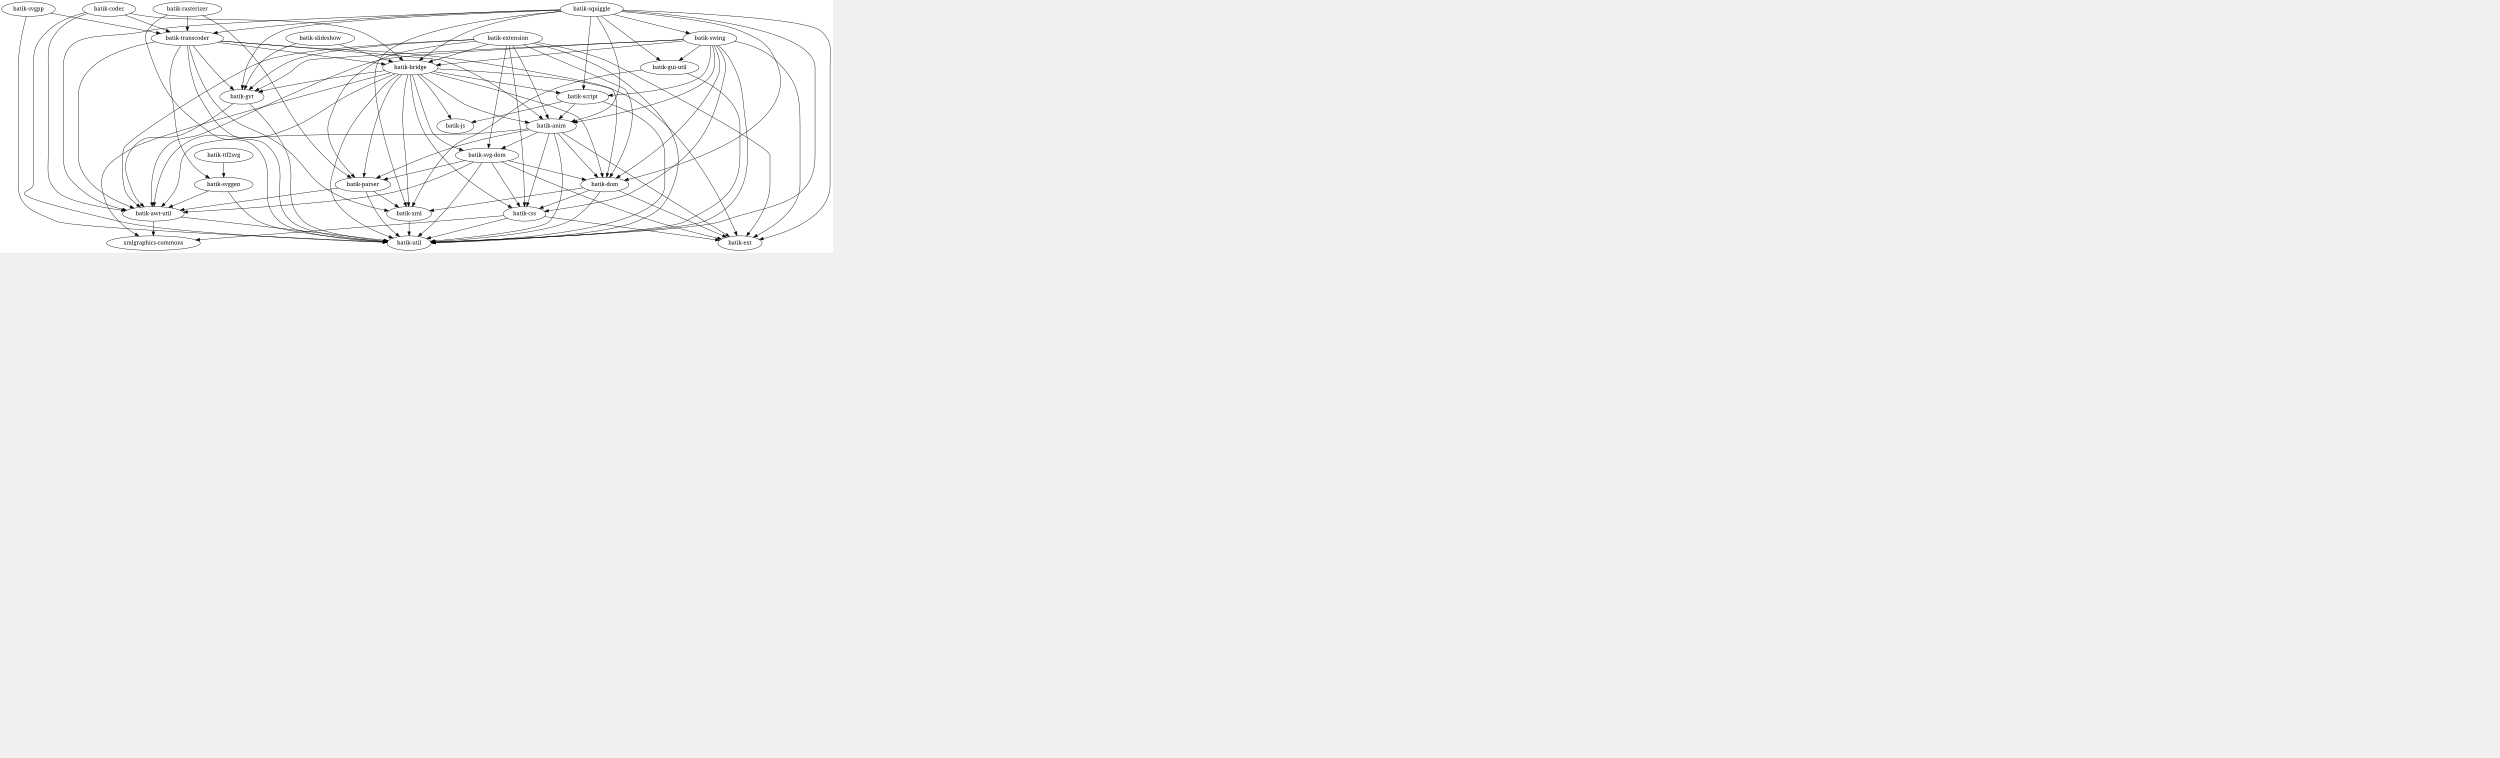
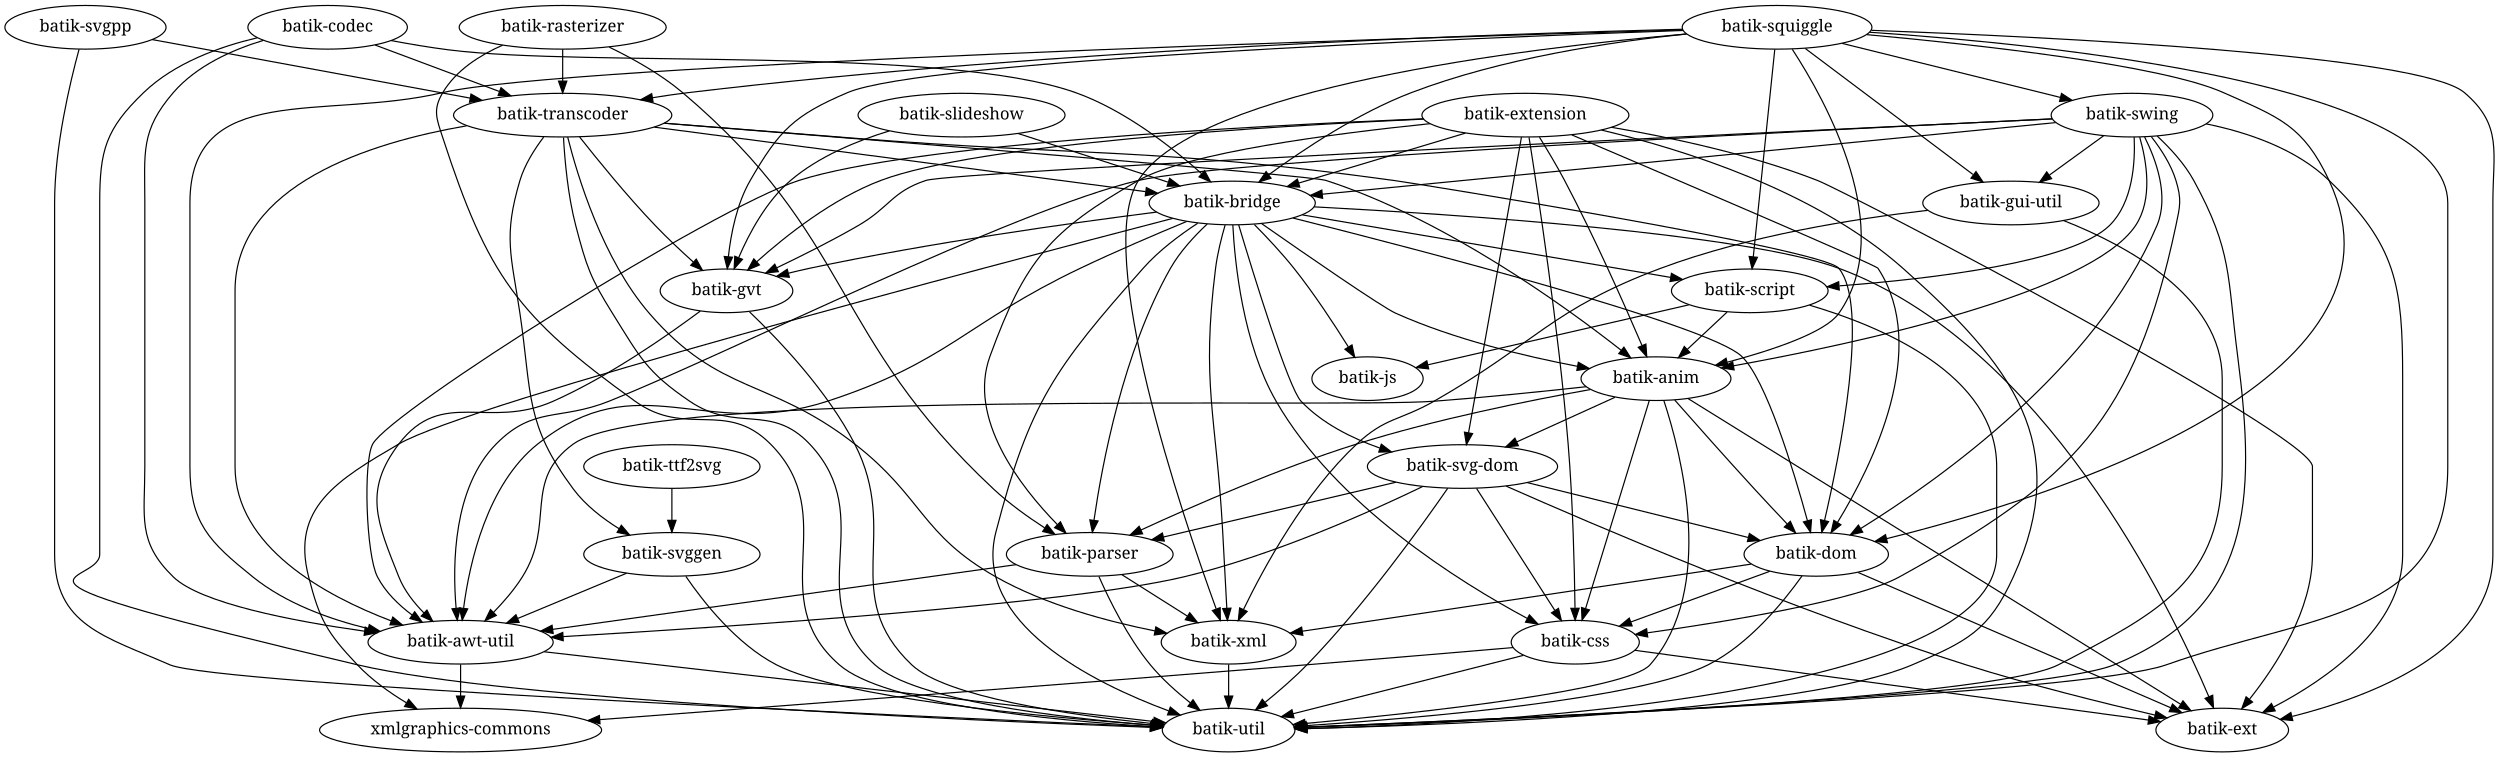
- <svg xmlns="http://www.w3.org/2000/svg" width="2106pt" height="638pt" viewBox="0.00 0.00 2106.12 638.00">
-   <g id="graph1" class="graph" transform="scale(0.333 0.333) rotate(0) translate(4 634)">
+ <svg xmlns="http://www.w3.org/2000/svg" width="1053pt" height="319pt" viewBox="0.00 0.00 1053.00 319.00">
+   <g id="graph1" class="graph" transform="scale(0.5 0.5) rotate(0) translate(4 634)">
    <polygon fill="white" stroke="white" points="-4,5 -4,-634 2103.12,-634 2103.12,5 -4,5" />
    <g id="node1" class="node">
      <ellipse fill="none" stroke="black" cx="1391" cy="-315" rx="63.139" ry="18.385" />
      <text text-anchor="middle" x="1391" y="-311.4" font-family="Times Roman,serif" font-size="14.00">batik-anim</text>
    </g>
    <g id="node3" class="node">
      <ellipse fill="none" stroke="black" cx="384" cy="-93" rx="77.989" ry="18.385" />
      <text text-anchor="middle" x="384" y="-89.4" font-family="Times Roman,serif" font-size="14.00">batik-awt-util</text>
    </g>
    <g id="edge2" class="edge">
      <path fill="none" stroke="black" d="M1332.11,-308.23C1295.33,-304.196 1246.95,-299.246 1204,-296 1123.57,-289.922 544.317,-307.316 479,-260 435.819,-228.72 464.412,-193.12 436,-148 429.339,-137.422 420.447,-127.11 411.903,-118.328" />
      <polygon fill="black" stroke="black" points="414.114,-115.591 404.549,-111.036 409.185,-120.562 414.114,-115.591" />
    </g>
    <g id="node5" class="node">
      <ellipse fill="none" stroke="black" cx="1323" cy="-93" rx="53.948" ry="18.385" />
      <text text-anchor="middle" x="1323" y="-89.4" font-family="Times Roman,serif" font-size="14.00">batik-css</text>
    </g>
    <g id="edge4" class="edge">
      <path fill="none" stroke="black" d="M1385.32,-296.454C1373.42,-257.604 1345.81,-167.463 1331.68,-121.322" />
      <polygon fill="black" stroke="black" points="1334.99,-120.186 1328.71,-111.649 1328.29,-122.236 1334.99,-120.186" />
    </g>
    <g id="node7" class="node">
      <ellipse fill="none" stroke="black" cx="1526" cy="-167" rx="60.811" ry="18.385" />
      <text text-anchor="middle" x="1526" y="-163.4" font-family="Times Roman,serif" font-size="14.00">batik-dom</text>
    </g>
    <g id="edge6" class="edge">
      <path fill="none" stroke="black" d="M1406.76,-297.035C1423.35,-278.202 1450.28,-247.818 1474,-222 1482.89,-212.323 1492.77,-201.813 1501.51,-192.599" />
      <polygon fill="black" stroke="black" points="1504.18,-194.868 1508.53,-185.21 1499.11,-190.045 1504.18,-194.868" />
    </g>
    <g id="node9" class="node">
      <ellipse fill="none" stroke="black" cx="1868" cy="-19" rx="55.861" ry="18.385" />
      <text text-anchor="middle" x="1868" y="-15.4" font-family="Times Roman,serif" font-size="14.00">batik-ext</text>
    </g>
    <g id="edge8" class="edge">
      <path fill="none" stroke="black" d="M1418.01,-298.238C1499.36,-247.758 1741.99,-97.192 1833,-40.718" />
      <polygon fill="black" stroke="black" points="1834.93,-43.643 1841.58,-35.396 1831.24,-37.695 1834.93,-43.643" />
    </g>
    <g id="node11" class="node">
      <ellipse fill="none" stroke="black" cx="914" cy="-167" rx="70.209" ry="18.385" />
      <text text-anchor="middle" x="914" y="-163.4" font-family="Times Roman,serif" font-size="14.00">batik-parser</text>
    </g>
    <g id="edge10" class="edge">
      <path fill="none" stroke="black" d="M1335.7,-305.845C1284.15,-296.628 1205.45,-280.805 1139,-260 1074.04,-239.662 1001.77,-208.108 957.091,-187.499" />
      <polygon fill="black" stroke="black" points="958.533,-184.31 947.989,-183.275 955.586,-190.659 958.533,-184.31" />
    </g>
    <g id="node13" class="node">
      <ellipse fill="none" stroke="black" cx="1228" cy="-241" rx="80.109" ry="18.385" />
      <text text-anchor="middle" x="1228" y="-237.4" font-family="Times Roman,serif" font-size="14.00">batik-svg-dom</text>
    </g>
    <g id="edge12" class="edge">
      <path fill="none" stroke="black" d="M1356.43,-299.307C1332.38,-288.386 1300.05,-273.71 1273.85,-261.814" />
      <polygon fill="black" stroke="black" points="1275.05,-258.517 1264.5,-257.57 1272.16,-264.89 1275.05,-258.517" />
    </g>
    <g id="node15" class="node">
      <ellipse fill="none" stroke="black" cx="1031" cy="-19" rx="55.861" ry="18.385" />
      <text text-anchor="middle" x="1031" y="-15.4" font-family="Times Roman,serif" font-size="14.00">batik-util</text>
    </g>
    <g id="edge14" class="edge">
      <path fill="none" stroke="black" d="M1397.64,-296.508C1412.31,-252.012 1441.95,-137.93 1386,-74 1367.13,-52.441 1192.46,-33.495 1095.36,-24.518" />
      <polygon fill="black" stroke="black" points="1095.63,-21.029 1085.36,-23.603 1095,-28 1095.63,-21.029" />
    </g>
    <g id="edge16" class="edge">
      <path fill="none" stroke="black" d="M454.472,-84.94C581.291,-70.435 846.038,-40.155 967.554,-26.256" />
      <polygon fill="black" stroke="black" points="968.27,-29.698 977.807,-25.084 967.474,-22.743 968.27,-29.698" />
    </g>
    <g id="node18" class="node">
      <ellipse fill="none" stroke="black" cx="384" cy="-19" rx="118.794" ry="18.385" />
      <text text-anchor="middle" x="384" y="-15.4" font-family="Times Roman,serif" font-size="14.00">xmlgraphics-commons</text>
    </g>
    <g id="edge18" class="edge">
      <path fill="none" stroke="black" d="M384,-74.327C384,-66.264 384,-56.648 384,-47.712" />
      <polygon fill="black" stroke="black" points="387.5,-47.667 384,-37.667 380.5,-47.667 387.5,-47.667" />
    </g>
    <g id="edge54" class="edge">
      <path fill="none" stroke="black" d="M1373.3,-86.171C1473.24,-72.601 1696.57,-42.277 1805.64,-27.467" />
      <polygon fill="black" stroke="black" points="1806.4,-30.897 1815.84,-26.083 1805.46,-23.96 1806.4,-30.897" />
    </g>
    <g id="edge56" class="edge">
      <path fill="none" stroke="black" d="M1279.28,-81.921C1227.5,-68.799 1141.23,-46.935 1085.24,-32.745" />
      <polygon fill="black" stroke="black" points="1086.05,-29.34 1075.49,-30.276 1084.33,-36.125 1086.05,-29.34" />
    </g>
    <g id="edge58" class="edge">
      <path fill="none" stroke="black" d="M1270.49,-88.483C1224.69,-84.567 1156.46,-78.793 1097,-74 887.173,-57.087 642.518,-38.451 501.215,-27.793" />
      <polygon fill="black" stroke="black" points="501.457,-24.302 491.222,-27.04 500.931,-31.282 501.457,-24.302" />
    </g>
    <g id="edge60" class="edge">
      <path fill="none" stroke="black" d="M1486.86,-152.732C1453.48,-140.562 1405.4,-123.036 1369.95,-110.114" />
      <polygon fill="black" stroke="black" points="1370.9,-106.736 1360.31,-106.6 1368.5,-113.313 1370.9,-106.736" />
    </g>
    <g id="edge62" class="edge">
      <path fill="none" stroke="black" d="M1561.31,-151.719C1624.39,-124.421 1756.23,-67.37 1824.67,-37.75" />
      <polygon fill="black" stroke="black" points="1826.11,-40.942 1833.9,-33.758 1823.33,-34.518 1826.11,-40.942" />
    </g>
    <g id="edge64" class="edge">
      <path fill="none" stroke="black" d="M1513.98,-148.788C1498.52,-127.016 1469.51,-91.349 1435,-74 1377.12,-44.907 1195.51,-29.301 1096.66,-22.768" />
      <polygon fill="black" stroke="black" points="1096.7,-19.262 1086.49,-22.108 1096.24,-26.248 1096.7,-19.262" />
    </g>
    <g id="node35" class="node">
      <ellipse fill="none" stroke="black" cx="1031" cy="-93" rx="56.778" ry="18.385" />
      <text text-anchor="middle" x="1031" y="-89.4" font-family="Times Roman,serif" font-size="14.00">batik-xml</text>
    </g>
    <g id="edge66" class="edge">
      <path fill="none" stroke="black" d="M1471.14,-158.798C1378.27,-144.914 1190.7,-116.874 1093.13,-102.288" />
      <polygon fill="black" stroke="black" points="1093.53,-98.808 1083.12,-100.791 1092.49,-105.732 1093.53,-98.808" />
    </g>
    <g id="edge96" class="edge">
      <path fill="none" stroke="black" d="M851.905,-158.33C754.853,-144.779 567.399,-118.607 461.592,-103.834" />
      <polygon fill="black" stroke="black" points="462.001,-100.357 451.613,-102.44 461.033,-107.29 462.001,-100.357" />
    </g>
    <g id="edge98" class="edge">
      <path fill="none" stroke="black" d="M921.748,-148.271C930.462,-128.539 945.921,-97.171 965,-74 974.689,-62.233 987.16,-51.096 998.648,-41.961" />
      <polygon fill="black" stroke="black" points="1001.01,-44.562 1006.79,-35.683 996.73,-39.02 1001.01,-44.562" />
    </g>
    <g id="edge100" class="edge">
      <path fill="none" stroke="black" d="M941.136,-149.837C957.462,-139.511 978.415,-126.259 995.981,-115.149" />
      <polygon fill="black" stroke="black" points="998.235,-117.864 1004.82,-109.561 994.493,-111.948 998.235,-117.864" />
    </g>
    <g id="edge142" class="edge">
      <path fill="none" stroke="black" d="M1194.36,-224.11C1149.62,-202.489 1067.49,-165.712 993,-148 896.112,-124.961 614.124,-106.15 470.397,-97.745" />
      <polygon fill="black" stroke="black" points="470.478,-94.243 460.292,-97.157 470.072,-101.232 470.478,-94.243" />
    </g>
    <g id="edge144" class="edge">
      <path fill="none" stroke="black" d="M1239.84,-222.555C1256.43,-196.713 1286.69,-149.568 1305.77,-119.838" />
      <polygon fill="black" stroke="black" points="1308.85,-121.519 1311.31,-111.213 1302.96,-117.737 1308.85,-121.519" />
    </g>
    <g id="edge146" class="edge">
      <path fill="none" stroke="black" d="M1282.66,-227.427C1335.38,-214.335 1414.88,-194.594 1468.53,-181.272" />
      <polygon fill="black" stroke="black" points="1469.7,-184.586 1478.56,-178.779 1468.02,-177.792 1469.7,-184.586" />
    </g>
    <g id="edge148" class="edge">
      <path fill="none" stroke="black" d="M1264.8,-224.473C1337.6,-192.241 1505.61,-120.115 1652,-74 1705.42,-57.173 1767.47,-41.794 1811.33,-31.603" />
      <polygon fill="black" stroke="black" points="1812.27,-34.977 1821.23,-29.318 1810.7,-28.156 1812.27,-34.977" />
    </g>
    <g id="edge150" class="edge">
      <path fill="none" stroke="black" d="M1171.86,-227.77C1116.86,-214.809 1033.23,-195.099 976.227,-181.665" />
      <polygon fill="black" stroke="black" points="976.796,-178.203 966.26,-179.316 975.19,-185.017 976.796,-178.203" />
    </g>
    <g id="edge152" class="edge">
      <path fill="none" stroke="black" d="M1215.57,-222.686C1193.54,-190.825 1145.38,-123.836 1097,-74 1086.21,-62.891 1073.32,-51.748 1061.81,-42.425" />
      <polygon fill="black" stroke="black" points="1063.72,-39.474 1053.72,-35.985 1059.36,-44.951 1063.72,-39.474" />
    </g>
    <g id="node19" class="node">
      <ellipse fill="none" stroke="black" cx="1034" cy="-463" rx="70.004" ry="18.385" />
      <text text-anchor="middle" x="1034" y="-459.4" font-family="Times Roman,serif" font-size="14.00">batik-bridge</text>
    </g>
    <g id="edge20" class="edge">
      <path fill="none" stroke="black" d="M1058.92,-445.522C1095.31,-420.101 1159.99,-375.355 1172,-370 1221.09,-348.103 1280.43,-333.884 1324.95,-325.4" />
      <polygon fill="black" stroke="black" points="1325.59,-328.84 1334.79,-323.572 1324.32,-321.958 1325.59,-328.84" />
    </g>
    <g id="edge22" class="edge">
      <path fill="none" stroke="black" d="M995.564,-447.408C969.96,-436.796 935.691,-422.158 906,-408 809.459,-361.964 794.684,-329.166 693,-296 588.785,-262.008 534.713,-328.333 449,-260 406.267,-225.932 391.574,-159.988 386.561,-121.953" />
      <polygon fill="black" stroke="black" points="389.983,-121.087 385.342,-111.563 383.031,-121.903 389.983,-121.087" />
    </g>
    <g id="edge24" class="edge">
      <path fill="none" stroke="black" d="M1034.54,-444.41C1036.21,-412.128 1043.08,-344.515 1071,-296 1121.31,-208.597 1224.97,-143.957 1282.42,-113.131" />
      <polygon fill="black" stroke="black" points="1284.36,-116.064 1291.57,-108.299 1281.09,-109.875 1284.36,-116.064" />
    </g>
    <g id="edge26" class="edge">
      <path fill="none" stroke="black" d="M1085.34,-450.284C1193.01,-423.232 1434.82,-360.305 1463,-334 1483.72,-314.659 1506.99,-237.697 1518.59,-195.331" />
      <polygon fill="black" stroke="black" points="1521.99,-196.175 1521.22,-185.608 1515.23,-194.351 1521.99,-196.175" />
    </g>
    <g id="edge28" class="edge">
      <path fill="none" stroke="black" d="M1103,-459.752C1223.16,-453.404 1465.59,-437.343 1545,-408 1717.14,-344.39 1823.53,-125.251 1856.77,-47.025" />
      <polygon fill="black" stroke="black" points="1860,-48.361 1860.63,-37.784 1853.54,-45.661 1860,-48.361" />
    </g>
    <g id="edge34" class="edge">
      <path fill="none" stroke="black" d="M1012.94,-445.272C1002.29,-435.303 989.978,-422.057 982,-408 942.187,-337.846 924.364,-242.783 917.57,-195.772" />
      <polygon fill="black" stroke="black" points="921.013,-195.123 916.178,-185.696 914.079,-196.081 921.013,-195.123" />
    </g>
    <g id="edge38" class="edge">
      <path fill="none" stroke="black" d="M1039.5,-444.428C1051.83,-403.272 1081.4,-307.147 1092,-296 1109.74,-277.348 1134.67,-264.851 1158.35,-256.556" />
      <polygon fill="black" stroke="black" points="1159.64,-259.815 1168.05,-253.361 1157.45,-253.167 1159.64,-259.815" />
    </g>
    <g id="edge40" class="edge">
      <path fill="none" stroke="black" d="M1004.95,-445.94C989.979,-436.161 972.151,-422.882 959,-408 884.164,-323.313 863.474,-295.369 835,-186 815.1,-109.564 916.026,-59.089 980.479,-35.148" />
      <polygon fill="black" stroke="black" points="981.882,-38.363 990.096,-31.671 979.502,-31.78 981.882,-38.363" />
    </g>
    <g id="edge44" class="edge">
      <path fill="none" stroke="black" d="M983.792,-450.011C832.853,-410.75 390.002,-293.936 332,-260 280.078,-229.621 240.944,-206.242 256,-148 265.411,-111.597 271.192,-101.344 297,-74 308.782,-61.516 323.972,-50.657 338.354,-41.961" />
      <polygon fill="black" stroke="black" points="340.285,-44.887 347.166,-36.831 336.763,-38.837 340.285,-44.887" />
    </g>
    <g id="node26" class="node">
      <ellipse fill="none" stroke="black" cx="608" cy="-389" rx="55.861" ry="18.385" />
      <text text-anchor="middle" x="608" y="-385.4" font-family="Times Roman,serif" font-size="14.00">batik-gvt</text>
    </g>
    <g id="edge30" class="edge">
      <path fill="none" stroke="black" d="M970.268,-455.338C898.731,-446.232 779.399,-429.524 678,-408 672.239,-406.777 666.247,-405.367 660.301,-403.879" />
      <polygon fill="black" stroke="black" points="660.943,-400.43 650.385,-401.32 659.193,-407.208 660.943,-400.43" />
    </g>
    <g id="node28" class="node">
      <ellipse fill="none" stroke="black" cx="1148" cy="-315" rx="46.877" ry="18.385" />
      <text text-anchor="middle" x="1148" y="-311.4" font-family="Times Roman,serif" font-size="14.00">batik-js</text>
    </g>
    <g id="edge32" class="edge">
      <path fill="none" stroke="black" d="M1052.63,-444.874C1062.93,-434.476 1075.68,-420.95 1086,-408 1102.94,-386.74 1119.9,-360.901 1131.79,-341.86" />
      <polygon fill="black" stroke="black" points="1134.92,-343.455 1137.2,-333.108 1128.97,-339.775 1134.92,-343.455" />
    </g>
    <g id="node31" class="node">
      <ellipse fill="none" stroke="black" cx="1470" cy="-389" rx="65.968" ry="18.385" />
      <text text-anchor="middle" x="1470" y="-385.4" font-family="Times Roman,serif" font-size="14.00">batik-script</text>
    </g>
    <g id="edge36" class="edge">
      <path fill="none" stroke="black" d="M1093.25,-452.943C1174.14,-439.215 1318.69,-414.681 1403.29,-400.323" />
      <polygon fill="black" stroke="black" points="1404.02,-403.748 1413.3,-398.624 1402.85,-396.846 1404.02,-403.748" />
    </g>
    <g id="edge42" class="edge">
      <path fill="none" stroke="black" d="M1028.03,-444.385C1024.96,-433.835 1021.54,-420.319 1020,-408 1007.73,-310.063 1020.66,-284.558 1026,-186 1027.17,-164.405 1028.48,-139.99 1029.47,-121.595" />
      <polygon fill="black" stroke="black" points="1032.97,-121.701 1030.01,-111.528 1025.98,-121.326 1032.97,-121.701" />
    </g>
    <g id="edge92" class="edge">
      <path fill="none" stroke="black" d="M585.93,-371.96C558.322,-351.369 508.952,-316.892 462,-296 407.226,-271.627 368.298,-307.715 332,-260 301.862,-220.382 313.597,-194.251 332,-148 336.509,-136.668 344.583,-126.323 353.045,-117.74" />
      <polygon fill="black" stroke="black" points="355.653,-120.09 360.502,-110.67 350.837,-115.011 355.653,-120.09" />
    </g>
    <g id="edge94" class="edge">
      <path fill="none" stroke="black" d="M627.412,-371.285C651.7,-348.053 692.9,-304.941 716,-260 755.029,-184.068 702.158,-132.86 764,-74 792.55,-46.827 896.972,-31.731 966.453,-24.499" />
      <polygon fill="black" stroke="black" points="966.841,-27.978 976.438,-23.489 966.136,-21.013 966.841,-27.978" />
    </g>
    <g id="edge108" class="edge">
      <path fill="none" stroke="black" d="M1450.88,-371.087C1440.78,-361.634 1428.25,-349.891 1417.26,-339.598" />
      <polygon fill="black" stroke="black" points="1419.64,-337.03 1409.95,-332.748 1414.85,-342.139 1419.64,-337.03" />
    </g>
    <g id="edge112" class="edge">
      <path fill="none" stroke="black" d="M1520.35,-376.91C1581.91,-358.775 1678,-318.116 1678,-241 1678,-241 1678,-241 1678,-167 1678,-48.704 1261.79,-24.96 1097.02,-20.196" />
      <polygon fill="black" stroke="black" points="1097.1,-16.697 1087,-19.921 1096.9,-23.694 1097.1,-16.697" />
    </g>
    <g id="edge110" class="edge">
      <path fill="none" stroke="black" d="M1418.62,-377.193C1358.36,-363.345 1259.09,-340.531 1199,-326.72" />
      <polygon fill="black" stroke="black" points="1199.51,-323.246 1188.98,-324.417 1197.94,-330.068 1199.51,-323.246" />
    </g>
    <g id="edge200" class="edge">
      <path fill="none" stroke="black" d="M1031,-74.327C1031,-66.264 1031,-56.648 1031,-47.712" />
      <polygon fill="black" stroke="black" points="1034.5,-47.667 1031,-37.667 1027.5,-47.667 1034.5,-47.667" />
    </g>
    <g id="node37" class="node">
      <ellipse fill="none" stroke="black" cx="272" cy="-611" rx="67.175" ry="18.385" />
      <text text-anchor="middle" x="272" y="-607.4" font-family="Times Roman,serif" font-size="14.00">batik-codec</text>
    </g>
    <g id="edge46" class="edge">
      <path fill="none" stroke="black" d="M217.828,-599.982C191.465,-591.973 161.363,-578.457 142,-556 114.125,-523.671 118,-505.687 118,-463 118,-463 118,-463 118,-241 118,-198.313 111.38,-177.743 142,-148 164.835,-125.819 241.943,-110.92 303.059,-102.286" />
      <polygon fill="black" stroke="black" points="303.676,-105.734 313.105,-100.902 302.721,-98.799 303.676,-105.734" />
    </g>
    <g id="edge52" class="edge">
      <path fill="none" stroke="black" d="M212.732,-602.162C180.868,-594.67 142.915,-580.956 117,-556 84.958,-525.143 80,-507.484 80,-463 80,-463 80,-463 80,-167 80,-139.831 -44.717,-154.533 297,-74 422.918,-44.325 808.801,-27.186 964.665,-21.316" />
      <polygon fill="black" stroke="black" points="965.176,-24.799 975.039,-20.929 964.915,-17.804 965.176,-24.799" />
    </g>
    <g id="edge48" class="edge">
      <path fill="none" stroke="black" d="M325.547,-599.817C341.115,-596.895 358.185,-594.005 374,-592 490.672,-577.207 791.163,-595.322 902,-556 943.243,-541.368 983.27,-510 1008.23,-487.747" />
      <polygon fill="black" stroke="black" points="1010.74,-490.193 1015.78,-480.875 1006.03,-485.014 1010.74,-490.193" />
    </g>
    <g id="node41" class="node">
      <ellipse fill="none" stroke="black" cx="470" cy="-537" rx="91.924" ry="18.385" />
      <text text-anchor="middle" x="470" y="-533.4" font-family="Times Roman,serif" font-size="14.00">batik-transcoder</text>
    </g>
    <g id="edge50" class="edge">
      <path fill="none" stroke="black" d="M312.068,-596.025C342.203,-584.763 383.791,-569.22 416.726,-556.91" />
      <polygon fill="black" stroke="black" points="418.065,-560.146 426.207,-553.367 415.615,-553.589 418.065,-560.146" />
    </g>
    <g id="edge182" class="edge">
      <path fill="none" stroke="black" d="M555.608,-530.181C727.601,-516.413 1099.9,-486.241 1113,-482 1212.25,-449.865 1313.45,-376.768 1361.8,-338.834" />
      <polygon fill="black" stroke="black" points="1363.98,-341.571 1369.65,-332.619 1359.63,-336.083 1363.98,-341.571" />
    </g>
    <g id="edge184" class="edge">
      <path fill="none" stroke="black" d="M389.056,-528.008C307.616,-513.938 194,-478.304 194,-389 194,-389 194,-389 194,-241 194,-173.411 269.756,-132.169 325.597,-110.949" />
      <polygon fill="black" stroke="black" points="326.892,-114.202 335.07,-107.466 324.477,-107.632 326.892,-114.202" />
    </g>
    <g id="edge188" class="edge">
      <path fill="none" stroke="black" d="M555.807,-530.188C601.575,-526.559 658.852,-522.026 710,-518 914.437,-501.908 966.837,-509.898 1170,-482 1191.04,-479.111 1531.52,-424.405 1545,-408 1571.09,-376.256 1546.15,-252.074 1532.98,-195.436" />
      <polygon fill="black" stroke="black" points="1536.38,-194.61 1530.68,-185.684 1529.57,-196.221 1536.38,-194.61" />
    </g>
    <g id="edge194" class="edge">
      <path fill="none" stroke="black" d="M470.689,-518.188C471.74,-499.196 474.382,-469.158 481,-444 490.071,-409.515 493.097,-400.236 512,-370 535.205,-332.882 540.778,-320.581 577,-296 616.433,-269.24 645.24,-294.609 678,-260 737.26,-197.394 668.929,-131.674 733,-74 766.492,-43.852 888.603,-29.424 965.732,-23.177" />
      <polygon fill="black" stroke="black" points="966.141,-26.656 975.837,-22.384 965.594,-19.677 966.141,-26.656" />
    </g>
    <g id="edge186" class="edge">
      <path fill="none" stroke="black" d="M547.239,-526.866C656.399,-512.543 854.371,-486.568 961.112,-472.563" />
      <polygon fill="black" stroke="black" points="961.691,-476.017 971.151,-471.246 960.781,-469.077 961.691,-476.017" />
    </g>
    <g id="edge190" class="edge">
      <path fill="none" stroke="black" d="M484.28,-518.568C499.432,-499.355 524.398,-468.665 548,-444 558.043,-433.505 569.695,-422.57 580.044,-413.241" />
      <polygon fill="black" stroke="black" points="582.522,-415.721 587.657,-406.454 577.863,-410.496 582.522,-415.721" />
    </g>
    <g id="edge196" class="edge">
      <path fill="none" stroke="black" d="M474.222,-518.499C482.536,-485.46 503.723,-415.516 543,-370 602.527,-301.018 644.06,-315.917 716,-260 773.344,-215.428 771.767,-183.731 835,-148 876.556,-124.518 928.815,-110.505 968.92,-102.505" />
      <polygon fill="black" stroke="black" points="969.68,-105.923 978.84,-100.599 968.359,-99.049 969.68,-105.923" />
    </g>
    <g id="node99" class="node">
      <ellipse fill="none" stroke="black" cx="562" cy="-167" rx="74.246" ry="18.385" />
      <text text-anchor="middle" x="562" y="-163.4" font-family="Times Roman,serif" font-size="14.00">batik-svggen</text>
    </g>
    <g id="edge192" class="edge">
      <path fill="none" stroke="black" d="M454.005,-518.535C446.341,-508.459 437.978,-495.342 434,-482 419.776,-434.298 426.68,-419.237 434,-370 444.11,-301.996 437.921,-277.13 479,-222 489.093,-208.455 503.574,-197.237 517.623,-188.542" />
      <polygon fill="black" stroke="black" points="519.425,-191.543 526.271,-183.457 515.877,-185.509 519.425,-191.543" />
    </g>
    <g id="node50" class="node">
      <ellipse fill="none" stroke="black" cx="1281" cy="-537" rx="87.18" ry="18.385" />
      <text text-anchor="middle" x="1281" y="-533.4" font-family="Times Roman,serif" font-size="14.00">batik-extension</text>
    </g>
    <g id="edge68" class="edge">
      <path fill="none" stroke="black" d="M1292.81,-518.452C1299.35,-507.922 1307.44,-494.405 1314,-482 1339.22,-434.293 1364.7,-376.787 1379.11,-343.216" />
      <polygon fill="black" stroke="black" points="1382.5,-344.174 1383.21,-333.603 1376.06,-341.426 1382.5,-344.174" />
    </g>
    <g id="edge70" class="edge">
      <path fill="none" stroke="black" d="M1195.19,-533.925C1050.54,-527.97 764.615,-512.663 669,-482 596.794,-458.844 325.303,-287.849 310,-260 301.846,-245.161 304.343,-166.575 314,-148 320.654,-135.2 331.763,-124.422 343.192,-115.893" />
      <polygon fill="black" stroke="black" points="345.317,-118.678 351.512,-110.084 341.309,-112.939 345.317,-118.678" />
    </g>
    <g id="edge74" class="edge">
      <path fill="none" stroke="black" d="M1284.05,-518.256C1291.18,-473.651 1308.92,-357.626 1317,-260 1321,-211.684 1322.33,-155.286 1322.78,-121.946" />
      <polygon fill="black" stroke="black" points="1326.28,-121.607 1322.9,-111.568 1319.28,-121.527 1326.28,-121.607" />
    </g>
    <g id="edge76" class="edge">
      <path fill="none" stroke="black" d="M1320.14,-520.324C1400.36,-486.105 1576.1,-410.901 1578,-408 1622.35,-340.388 1572.93,-241.331 1543.98,-194.052" />
      <polygon fill="black" stroke="black" points="1546.78,-191.923 1538.5,-185.312 1540.85,-195.643 1546.78,-191.923" />
    </g>
    <g id="edge78" class="edge">
      <path fill="none" stroke="black" d="M1353.48,-526.754C1403.41,-518.271 1470.64,-503.991 1527,-482 1551.93,-472.274 1944,-267.757 1944,-241 1944,-241 1944,-241 1944,-167 1944,-120.144 1913.48,-73.243 1891.12,-45.169" />
      <polygon fill="black" stroke="black" points="1893.54,-42.593 1884.49,-37.081 1888.13,-47.033 1893.54,-42.593" />
    </g>
    <g id="edge82" class="edge">
      <path fill="none" stroke="black" d="M1200.79,-529.83C1118.18,-521.331 995.884,-505.316 955,-482 880.208,-439.346 859.578,-414.86 830,-334 810.802,-281.517 855.436,-224.08 886.716,-192.099" />
      <polygon fill="black" stroke="black" points="889.318,-194.447 893.942,-184.914 884.383,-189.484 889.318,-194.447" />
    </g>
    <g id="edge84" class="edge">
      <path fill="none" stroke="black" d="M1277.68,-518.484C1268.71,-468.337 1243.87,-329.633 1233.1,-269.462" />
      <polygon fill="black" stroke="black" points="1236.52,-268.736 1231.31,-259.509 1229.63,-269.969 1236.52,-268.736" />
    </g>
    <g id="edge86" class="edge">
      <path fill="none" stroke="black" d="M1345.1,-524.418C1414.62,-507.969 1525.46,-473.238 1599,-408 1690.81,-326.555 1742.85,-259.694 1692,-148 1671.25,-102.414 1653.02,-93.771 1607,-74 1516.8,-35.249 1228.56,-23.61 1097.28,-20.271" />
      <polygon fill="black" stroke="black" points="1097.04,-16.765 1086.96,-20.018 1096.87,-23.763 1097.04,-16.765" />
    </g>
    <g id="edge72" class="edge">
      <path fill="none" stroke="black" d="M1230.42,-521.846C1189.65,-509.633 1132.37,-492.471 1090.18,-479.831" />
      <polygon fill="black" stroke="black" points="1090.92,-476.401 1080.34,-476.884 1088.92,-483.106 1090.92,-476.401" />
    </g>
    <g id="edge80" class="edge">
      <path fill="none" stroke="black" d="M1195.39,-533.689C1064.06,-527.711 819.5,-512.766 738,-482 697.472,-466.701 658.032,-435.479 633.423,-413.442" />
      <polygon fill="black" stroke="black" points="635.717,-410.798 625.971,-406.642 630.998,-415.968 635.717,-410.798" />
    </g>
    <g id="node61" class="node">
      <ellipse fill="none" stroke="black" cx="1690" cy="-463" rx="74.246" ry="18.385" />
      <text text-anchor="middle" x="1690" y="-459.4" font-family="Times Roman,serif" font-size="14.00">batik-gui-util</text>
    </g>
    <g id="edge88" class="edge">
      <path fill="none" stroke="black" d="M1734.46,-448.162C1787.18,-427.423 1868,-384.327 1868,-315 1868,-315 1868,-315 1868,-241 1868,-144.715 1815.43,-118.407 1730,-74 1674.71,-45.261 1260.7,-27.31 1097.17,-21.275" />
      <polygon fill="black" stroke="black" points="1096.89,-17.762 1086.77,-20.894 1096.63,-24.757 1096.89,-17.762" />
    </g>
    <g id="edge90" class="edge">
      <path fill="none" stroke="black" d="M1619.93,-456.823C1558.98,-449.848 1469.06,-435.653 1395,-408 1302.81,-373.579 1289.49,-344.732 1204,-296 1175.31,-279.646 1163.13,-282.541 1139,-260 1095.06,-218.962 1060.93,-156.487 1043.59,-120.725" />
      <polygon fill="black" stroke="black" points="1046.61,-118.915 1039.15,-111.386 1040.28,-121.92 1046.61,-118.915" />
    </g>
    <g id="node69" class="node">
      <ellipse fill="none" stroke="black" cx="470" cy="-611" rx="87.18" ry="18.385" />
      <text text-anchor="middle" x="470" y="-607.4" font-family="Times Roman,serif" font-size="14.00">batik-rasterizer</text>
    </g>
    <g id="edge102" class="edge">
      <path fill="none" stroke="black" d="M509.251,-594.264C528.983,-584.744 552.556,-571.603 571,-556 715.04,-434.15 695.091,-350.749 833,-222 845.965,-209.896 861.817,-198.522 876.05,-189.294" />
      <polygon fill="black" stroke="black" points="878.088,-192.146 884.662,-183.838 874.342,-186.233 878.088,-192.146" />
    </g>
    <g id="edge106" class="edge">
      <path fill="none" stroke="black" d="M419.334,-595.93C400.076,-587.458 380.116,-574.71 369,-556 360.374,-541.48 363.764,-534.057 369,-518 406.865,-401.874 431.813,-367.281 531,-296 574.147,-264.992 607.497,-297.638 645,-260 706.12,-198.66 637.747,-130.924 703,-74 741.152,-40.718 880.958,-27.224 965.239,-22.026" />
      <polygon fill="black" stroke="black" points="965.456,-25.52 975.231,-21.433 965.041,-18.532 965.456,-25.52" />
    </g>
    <g id="edge104" class="edge">
      <path fill="none" stroke="black" d="M470,-592.327C470,-584.264 470,-574.648 470,-565.711" />
      <polygon fill="black" stroke="black" points="473.5,-565.667 470,-555.667 466.5,-565.667 473.5,-565.667" />
    </g>
    <g id="node76" class="node">
      <ellipse fill="none" stroke="black" cx="806" cy="-537" rx="87.18" ry="18.385" />
      <text text-anchor="middle" x="806" y="-533.4" font-family="Times Roman,serif" font-size="14.00">batik-slideshow</text>
    </g>
    <g id="edge114" class="edge">
      <path fill="none" stroke="black" d="M853.796,-521.487C890.596,-509.543 941.48,-493.028 979.795,-480.593" />
      <polygon fill="black" stroke="black" points="981.316,-483.779 989.747,-477.363 979.155,-477.121 981.316,-483.779" />
    </g>
    <g id="edge116" class="edge">
      <path fill="none" stroke="black" d="M745.121,-523.689C717.431,-515.29 685.647,-502.112 662,-482 641.589,-464.64 627.092,-437.517 618.293,-417.032" />
      <polygon fill="black" stroke="black" points="621.453,-415.514 614.43,-407.581 614.974,-418.162 621.453,-415.514" />
    </g>
    <g id="node79" class="node">
      <ellipse fill="none" stroke="black" cx="1493" cy="-611" rx="79.903" ry="18.385" />
      <text text-anchor="middle" x="1493" y="-607.4" font-family="Times Roman,serif" font-size="14.00">batik-squiggle</text>
    </g>
    <g id="edge118" class="edge">
      <path fill="none" stroke="black" d="M1505.82,-592.468C1533.94,-549.327 1594.68,-440.501 1545,-370 1533.67,-353.916 1489.46,-339.125 1451.3,-328.942" />
      <polygon fill="black" stroke="black" points="1451.8,-325.456 1441.24,-326.325 1450.03,-332.231 1451.8,-325.456" />
    </g>
    <g id="edge120" class="edge">
      <path fill="none" stroke="black" d="M1413.31,-608.767C1173.65,-601.817 469.754,-579.621 369,-556 268.43,-532.422 156,-566.297 156,-463 156,-463 156,-463 156,-241 156,-193.426 171.968,-177.865 209,-148 236.633,-125.715 273.381,-112.409 306.067,-104.488" />
      <polygon fill="black" stroke="black" points="307.1,-107.843 316.066,-102.199 305.537,-101.019 307.1,-107.843" />
    </g>
    <g id="edge124" class="edge">
      <path fill="none" stroke="black" d="M1568.69,-604.807C1662.6,-596.285 1816.73,-579.307 1869,-556 1915.98,-535.05 1936.15,-528.574 1958,-482 2037.79,-311.883 1721.26,-213.84 1585.31,-180.258" />
      <polygon fill="black" stroke="black" points="1585.99,-176.823 1575.45,-177.858 1584.34,-183.624 1585.99,-176.823" />
    </g>
    <g id="edge126" class="edge">
      <path fill="none" stroke="black" d="M1572.46,-608.457C1722.26,-602.945 2034.8,-587.75 2072,-556 2104.47,-528.289 2096,-505.687 2096,-463 2096,-463 2096,-463 2096,-167 2096,-86.427 1994.59,-47.497 1927.03,-30.503" />
      <polygon fill="black" stroke="black" points="1927.45,-27.005 1916.91,-28.057 1925.81,-33.809 1927.45,-27.005" />
    </g>
    <g id="edge138" class="edge">
      <path fill="none" stroke="black" d="M1570.97,-606.837C1725.96,-596.422 2058,-562.498 2058,-463 2058,-463 2058,-463 2058,-241 2058,-112.143 1942.41,-117.175 1821,-74 1753.69,-50.062 1274.86,-28.737 1097.16,-21.564" />
      <polygon fill="black" stroke="black" points="1097.04,-18.056 1086.91,-21.152 1096.76,-25.05 1097.04,-18.056" />
    </g>
    <g id="edge122" class="edge">
      <path fill="none" stroke="black" d="M1416.51,-605.356C1352.86,-598.788 1260.75,-584.89 1185,-556 1140.23,-538.924 1094.08,-508.237 1064.78,-486.801" />
      <polygon fill="black" stroke="black" points="1066.73,-483.89 1056.62,-480.745 1062.56,-489.512 1066.73,-483.89" />
    </g>
    <g id="edge130" class="edge">
      <path fill="none" stroke="black" d="M1413.71,-608.36C1227.58,-601.746 773.563,-583.035 710,-556 664.826,-536.786 652.572,-524.498 628,-482 616.631,-462.337 611.705,-436.96 609.581,-417.683" />
      <polygon fill="black" stroke="black" points="613.062,-417.316 608.666,-407.676 606.091,-417.954 613.062,-417.316" />
    </g>
    <g id="edge132" class="edge">
      <path fill="none" stroke="black" d="M1491.08,-592.454C1487.06,-553.686 1477.75,-463.842 1472.96,-417.613" />
      <polygon fill="black" stroke="black" points="1476.44,-417.235 1471.93,-407.649 1469.48,-417.957 1476.44,-417.235" />
    </g>
    <g id="edge140" class="edge">
      <path fill="none" stroke="black" d="M1416.77,-605.386C1280.26,-593.434 1003.73,-559.925 955,-482 916.852,-421 991.735,-200.102 1020.45,-121.23" />
      <polygon fill="black" stroke="black" points="1023.86,-122.086 1024.02,-111.493 1017.29,-119.675 1023.86,-122.086" />
    </g>
    <g id="edge136" class="edge">
      <path fill="none" stroke="black" d="M1413.3,-609.367C1253.8,-605.405 884.221,-592.738 576,-556 566.184,-554.83 555.901,-553.333 545.762,-551.693" />
      <polygon fill="black" stroke="black" points="546.134,-548.207 535.695,-550.013 544.982,-555.112 546.134,-548.207" />
    </g>
    <g id="edge128" class="edge">
      <path fill="none" stroke="black" d="M1516.76,-593.148C1552.06,-566.63 1618.42,-516.777 1657.97,-487.063" />
      <polygon fill="black" stroke="black" points="1660.57,-489.49 1666.46,-480.685 1656.36,-483.893 1660.57,-489.49" />
    </g>
    <g id="node89" class="node">
      <ellipse fill="none" stroke="black" cx="1792" cy="-537" rx="68.089" ry="18.385" />
      <text text-anchor="middle" x="1792" y="-533.4" font-family="Times Roman,serif" font-size="14.00">batik-swing</text>
    </g>
    <g id="edge134" class="edge">
      <path fill="none" stroke="black" d="M1547.84,-597.427C1599.9,-584.543 1677.97,-565.221 1731.74,-551.913" />
      <polygon fill="black" stroke="black" points="1732.62,-555.301 1741.49,-549.501 1730.94,-548.506 1732.62,-555.301" />
    </g>
    <g id="edge162" class="edge">
      <path fill="none" stroke="black" d="M1798.48,-518.5C1804.29,-498.387 1809.82,-466.157 1795,-444 1756.93,-387.063 1560.8,-344.748 1456.47,-325.876" />
      <polygon fill="black" stroke="black" points="1456.82,-322.384 1446.36,-324.069 1455.59,-329.275 1456.82,-322.384" />
    </g>
    <g id="edge164" class="edge">
      <path fill="none" stroke="black" d="M1724.88,-533.86C1539.47,-525.007 1029.04,-499.363 955,-482 850.452,-457.481 608.777,-335.698 509,-296 467.047,-279.308 445.729,-292.124 414,-260 377.827,-223.376 377.059,-158.936 380.216,-121.721" />
      <polygon fill="black" stroke="black" points="383.721,-121.848 381.235,-111.549 376.756,-121.15 383.721,-121.848" />
    </g>
    <g id="edge168" class="edge">
      <path fill="none" stroke="black" d="M1808.43,-518.606C1816.31,-508.55 1824.9,-495.429 1829,-482 1833.93,-465.846 1832.52,-460.519 1829,-444 1794.14,-280.246 1742.59,-228.885 1596,-148 1560.27,-128.282 1452.92,-110.65 1383.97,-100.929" />
      <polygon fill="black" stroke="black" points="1384.06,-97.407 1373.67,-99.495 1383.09,-104.341 1384.06,-97.407" />
    </g>
    <g id="edge170" class="edge">
      <path fill="none" stroke="black" d="M1802.65,-518.575C1812.29,-499.368 1823.48,-468.682 1813,-444 1761.69,-323.16 1628.98,-229.384 1563.57,-188.859" />
      <polygon fill="black" stroke="black" points="1565.16,-185.729 1554.8,-183.497 1561.51,-191.7 1565.16,-185.729" />
    </g>
    <g id="edge172" class="edge">
      <path fill="none" stroke="black" d="M1854.43,-529.657C1888.86,-522.629 1930.15,-508.881 1958,-482 2014.97,-427.02 2020,-394.172 2020,-315 2020,-315 2020,-315 2020,-167 2020,-105.837 1956.04,-61.749 1911.1,-38.319" />
      <polygon fill="black" stroke="black" points="1912.62,-35.163 1902.11,-33.772 1909.46,-41.409 1912.62,-35.163" />
    </g>
    <g id="edge180" class="edge">
      <path fill="none" stroke="black" d="M1813.23,-519.368C1823.93,-509.426 1836.23,-496.175 1844,-482 1876.58,-422.536 1872.26,-401.237 1881,-334 1897.04,-210.581 1892.15,-121.226 1777,-74 1714.96,-48.556 1267.48,-28.369 1096.85,-21.517" />
      <polygon fill="black" stroke="black" points="1096.88,-18.016 1086.75,-21.114 1096.6,-25.01 1096.88,-18.016" />
    </g>
    <g id="edge166" class="edge">
      <path fill="none" stroke="black" d="M1727.7,-530.723C1588.36,-517.12 1259.11,-484.977 1109.88,-470.408" />
      <polygon fill="black" stroke="black" points="1110.18,-466.92 1099.88,-469.432 1109.5,-473.887 1110.18,-466.92" />
    </g>
    <g id="edge176" class="edge">
      <path fill="none" stroke="black" d="M1724.68,-533.833C1501.47,-523.271 798.55,-489.499 776,-482 747.109,-472.392 745.361,-459.235 719,-444 696.878,-431.215 671.382,-418.451 650.409,-408.442" />
      <polygon fill="black" stroke="black" points="651.655,-405.16 641.119,-404.047 648.662,-411.488 651.655,-405.16" />
    </g>
    <g id="edge178" class="edge">
      <path fill="none" stroke="black" d="M1793.82,-518.45C1794.79,-497.362 1792.79,-463.36 1773,-444 1741.45,-413.139 1624.59,-399.209 1545.56,-393.206" />
      <polygon fill="black" stroke="black" points="1545.39,-389.684 1535.16,-392.445 1544.88,-396.666 1545.39,-389.684" />
    </g>
    <g id="edge174" class="edge">
      <path fill="none" stroke="black" d="M1768.09,-519.65C1754.5,-509.794 1737.3,-497.317 1722.51,-486.583" />
      <polygon fill="black" stroke="black" points="1724.27,-483.537 1714.12,-480.497 1720.16,-489.203 1724.27,-483.537" />
    </g>
    <g id="edge154" class="edge">
      <path fill="none" stroke="black" d="M523.815,-151.125C497.015,-139.984 460.972,-125 432.194,-113.036" />
      <polygon fill="black" stroke="black" points="433.314,-109.711 422.737,-109.104 430.627,-116.175 433.314,-109.711" />
    </g>
    <g id="edge156" class="edge">
      <path fill="none" stroke="black" d="M573.762,-148.453C588.653,-126.694 616.451,-91.389 650,-74 703.617,-46.21 871.412,-30.246 965.455,-23.261" />
      <polygon fill="black" stroke="black" points="965.991,-26.732 975.71,-22.513 965.482,-19.75 965.991,-26.732" />
    </g>
    <g id="node102" class="node">
      <ellipse fill="none" stroke="black" cx="68" cy="-611" rx="67.882" ry="18.385" />
      <text text-anchor="middle" x="68" y="-607.4" font-family="Times Roman,serif" font-size="14.00">batik-svgpp</text>
    </g>
    <g id="edge160" class="edge">
      <path fill="none" stroke="black" d="M62.613,-592.493C54.997,-564.652 42,-510.219 42,-463 42,-463 42,-463 42,-167 42,-107.276 84.296,-97.969 139,-74 176.715,-57.475 765.381,-30.531 965.218,-21.815" />
      <polygon fill="black" stroke="black" points="965.445,-25.309 975.284,-21.377 965.141,-18.315 965.445,-25.309" />
    </g>
    <g id="edge158" class="edge">
      <path fill="none" stroke="black" d="M124.32,-600.633C194.154,-587.778 313.555,-565.798 392.126,-551.335" />
      <polygon fill="black" stroke="black" points="392.775,-554.774 401.976,-549.522 391.507,-547.89 392.775,-554.774" />
    </g>
    <g id="node123" class="node">
      <ellipse fill="none" stroke="black" cx="562" cy="-241" rx="74.246" ry="18.385" />
      <text text-anchor="middle" x="562" y="-237.4" font-family="Times Roman,serif" font-size="14.00">batik-ttf2svg</text>
    </g>
    <g id="edge198" class="edge">
      <path fill="none" stroke="black" d="M562,-222.327C562,-214.264 562,-204.648 562,-195.711" />
      <polygon fill="black" stroke="black" points="565.5,-195.667 562,-185.667 558.5,-195.667 565.5,-195.667" />
    </g>
  </g>
</svg>
